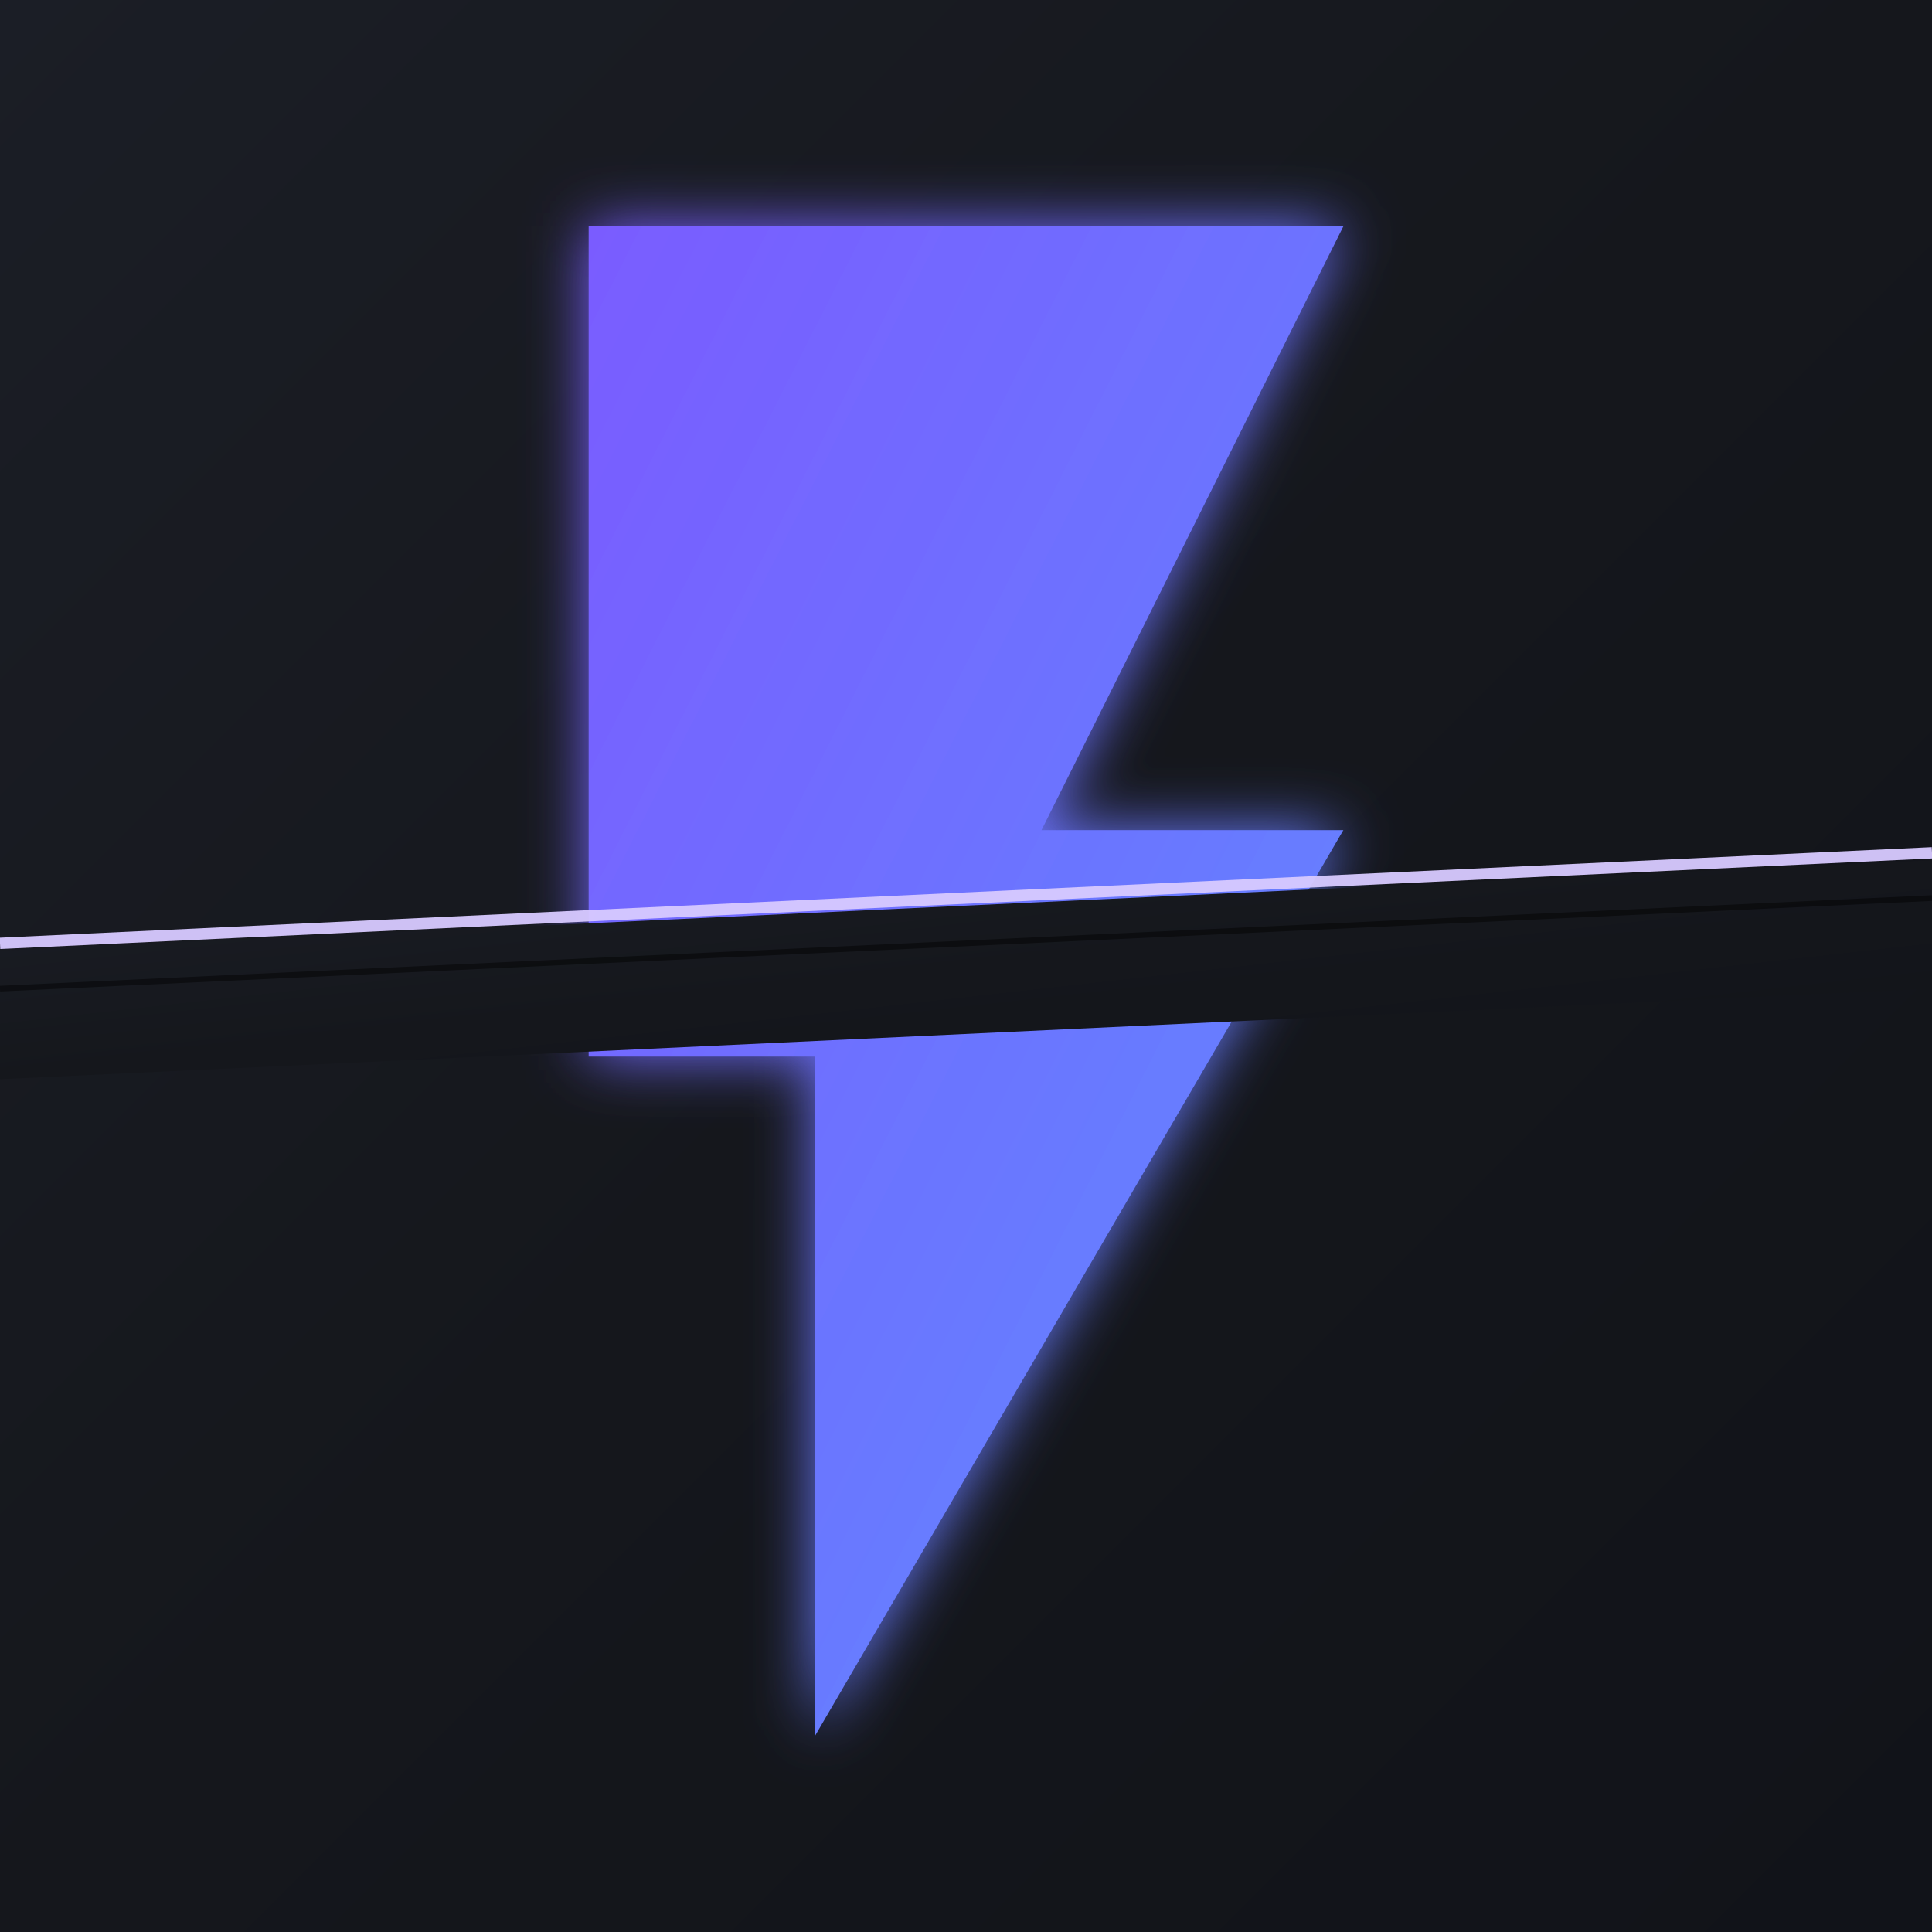
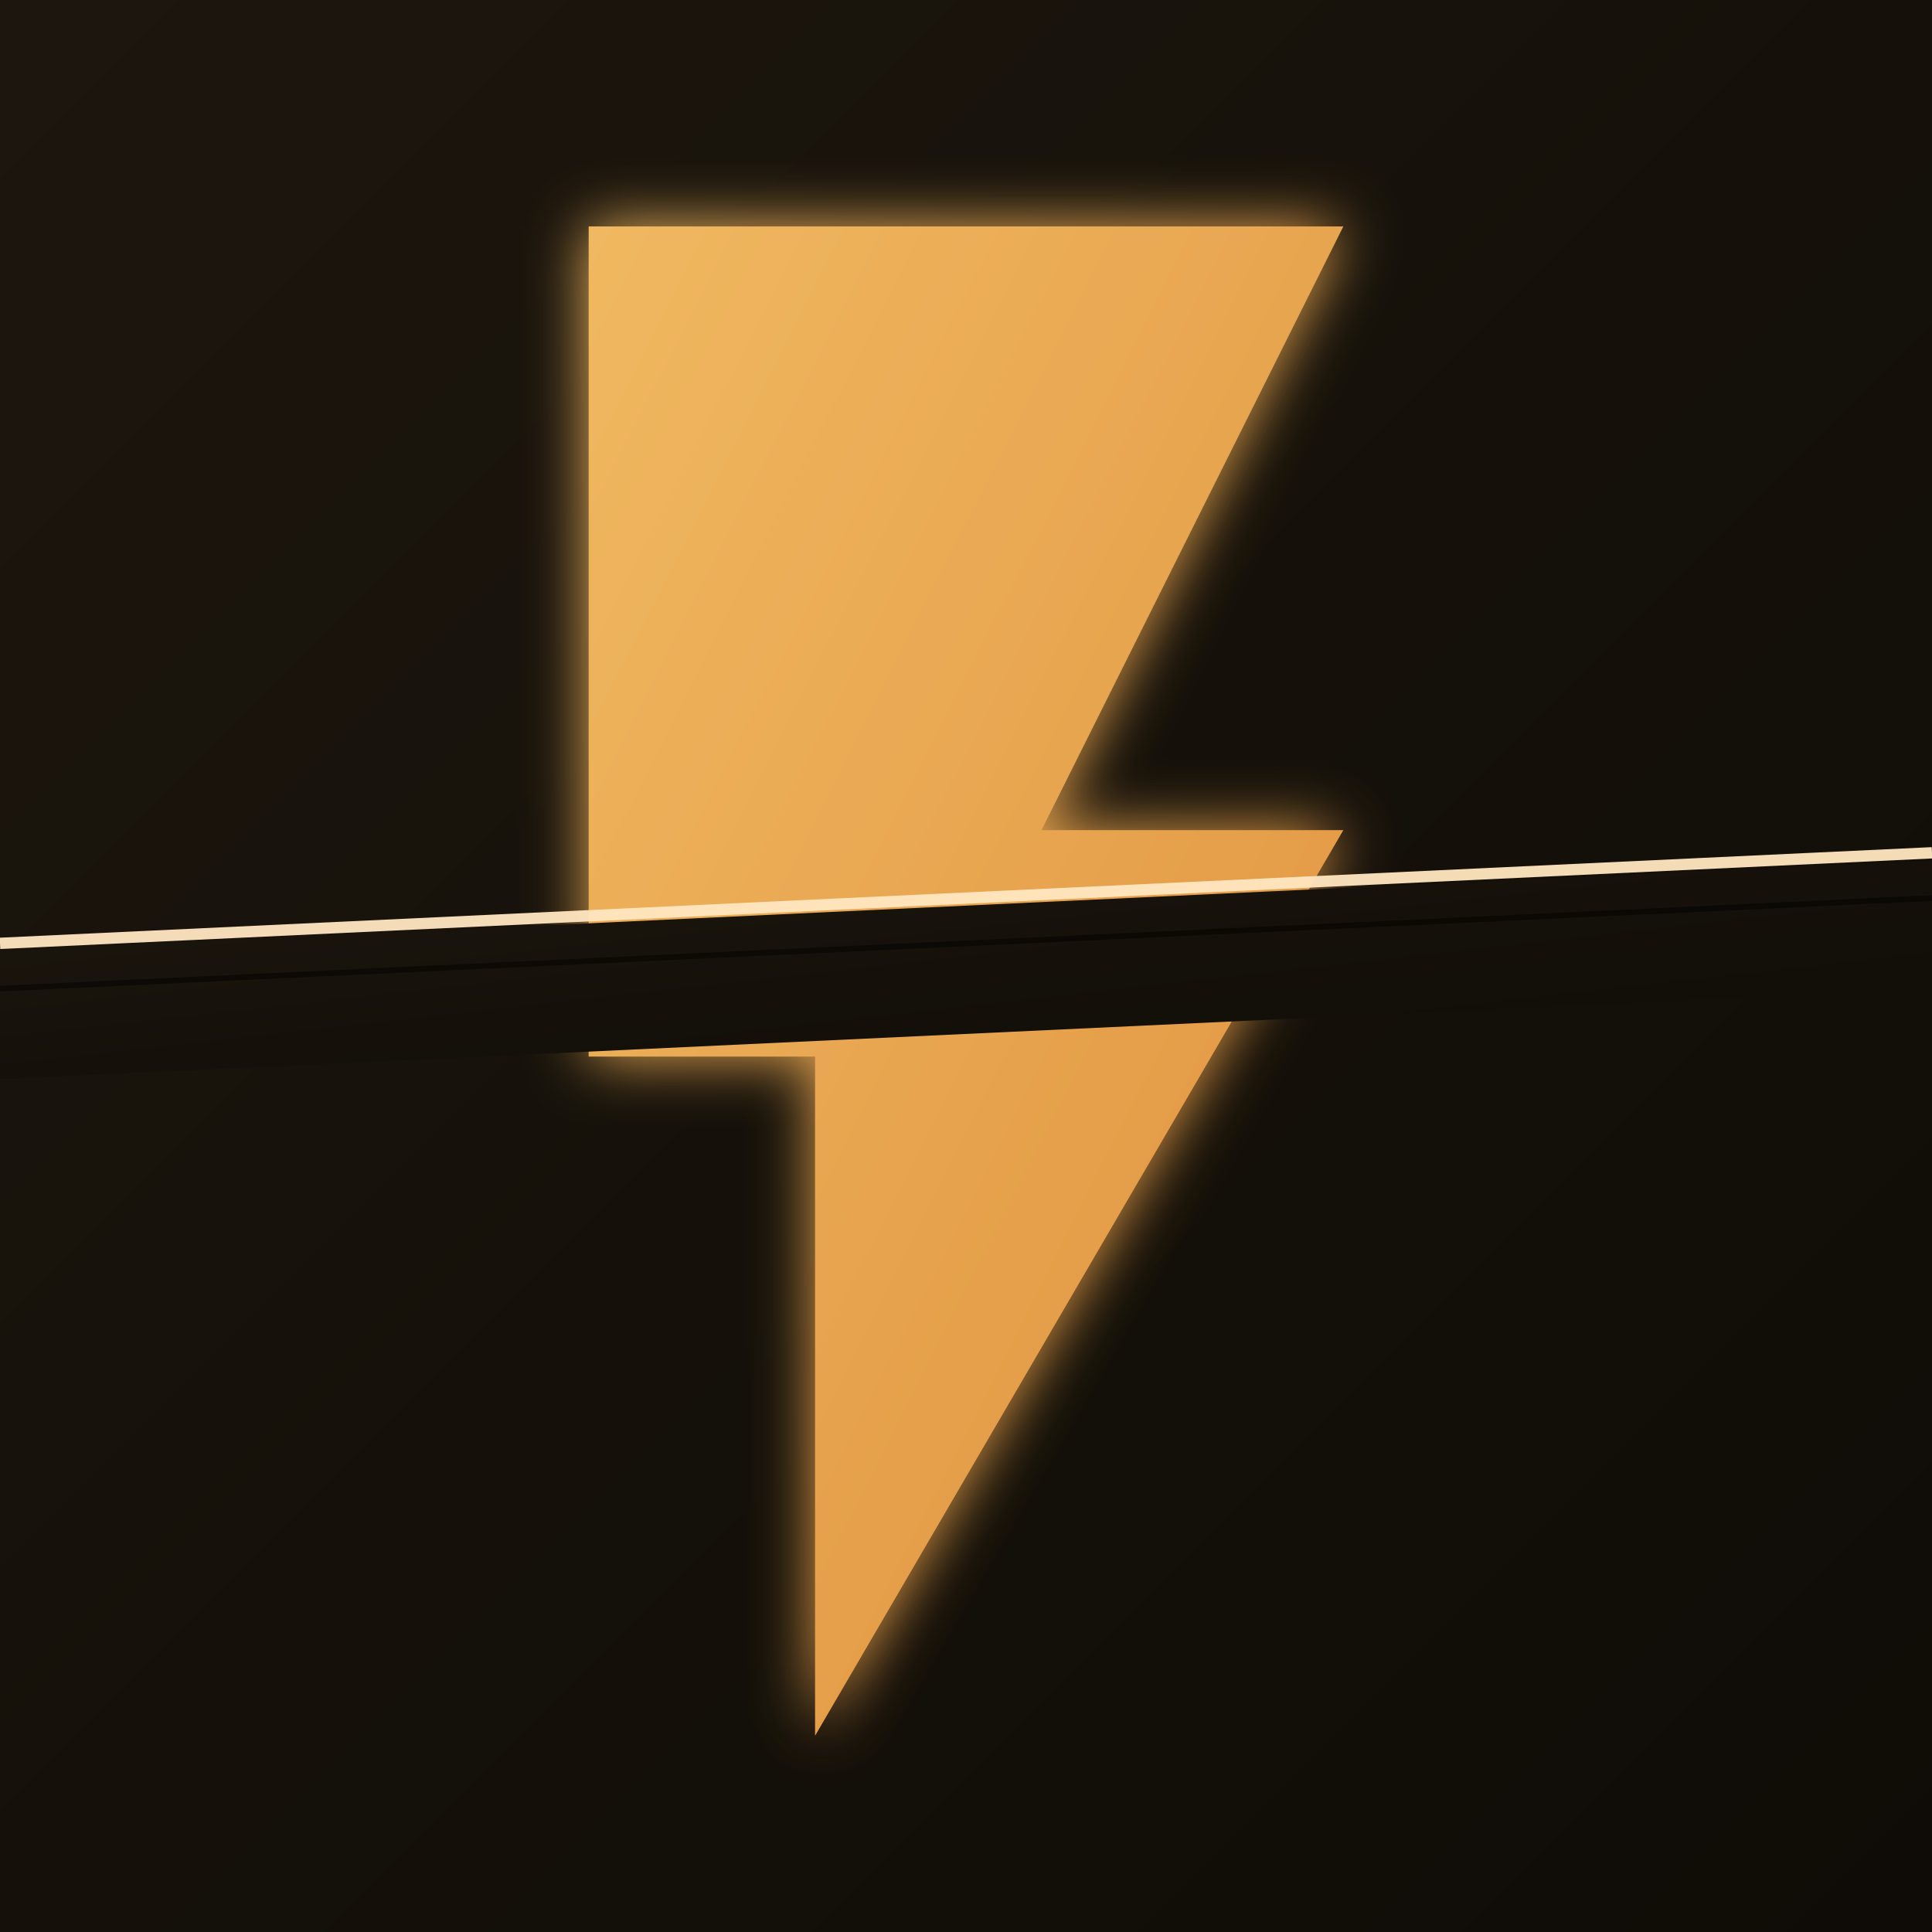
<svg xmlns="http://www.w3.org/2000/svg" width="1024" height="1024" viewBox="0 0 1024 1024">
  <defs>
    <linearGradient id="bg" x1="0" y1="0" x2="1" y2="1">
-       <stop offset="0" stop-color="#1b1e26" />
-       <stop offset="0.5" stop-color="#15171c" />
-       <stop offset="1" stop-color="#111319" />
+       <stop offset="0" stop-color="#1d160e" />
+       <stop offset="0.5" stop-color="#15110a" />
+       <stop offset="1" stop-color="#0f0c07" />
    </linearGradient>
    <linearGradient id="acc" x1="0" y1="0" x2="1" y2="1">
-       <stop offset="0" stop-color="#7a5cff" />
-       <stop offset="1" stop-color="#5e8bff" />
+       <stop offset="0" stop-color="#f0b860" />
+       <stop offset="1" stop-color="#e0913f" />
    </linearGradient>
    <filter id="glow" x="-25%" y="-25%" width="150%" height="150%">
      <feGaussianBlur stdDeviation="16" result="b" />
      <feMerge>
        <feMergeNode in="b" />
        <feMergeNode in="SourceGraphic" />
      </feMerge>
    </filter>
  </defs>
  <rect width="1024" height="1024" fill="url(#bg)" />
  <g filter="url(#glow)">
    <path d="M312 120 L312 560 L432 560 L432 920 L712 440 L552 440 L712 120 Z" fill="url(#acc)" />
  </g>
  <polygon points="0,504 1024,456 1024,524 0,572" fill="url(#bg)" />
  <line x1="0" y1="524" x2="1024" y2="476" stroke="#000000" stroke-width="3" opacity="0.45" />
-   <line x1="0" y1="500" x2="1024" y2="452" stroke="#d7c9ff" stroke-width="6" opacity="0.95" />
+   <line x1="0" y1="500" x2="1024" y2="452" stroke="#ffe6c0" stroke-width="6" opacity="0.95" />
</svg>
